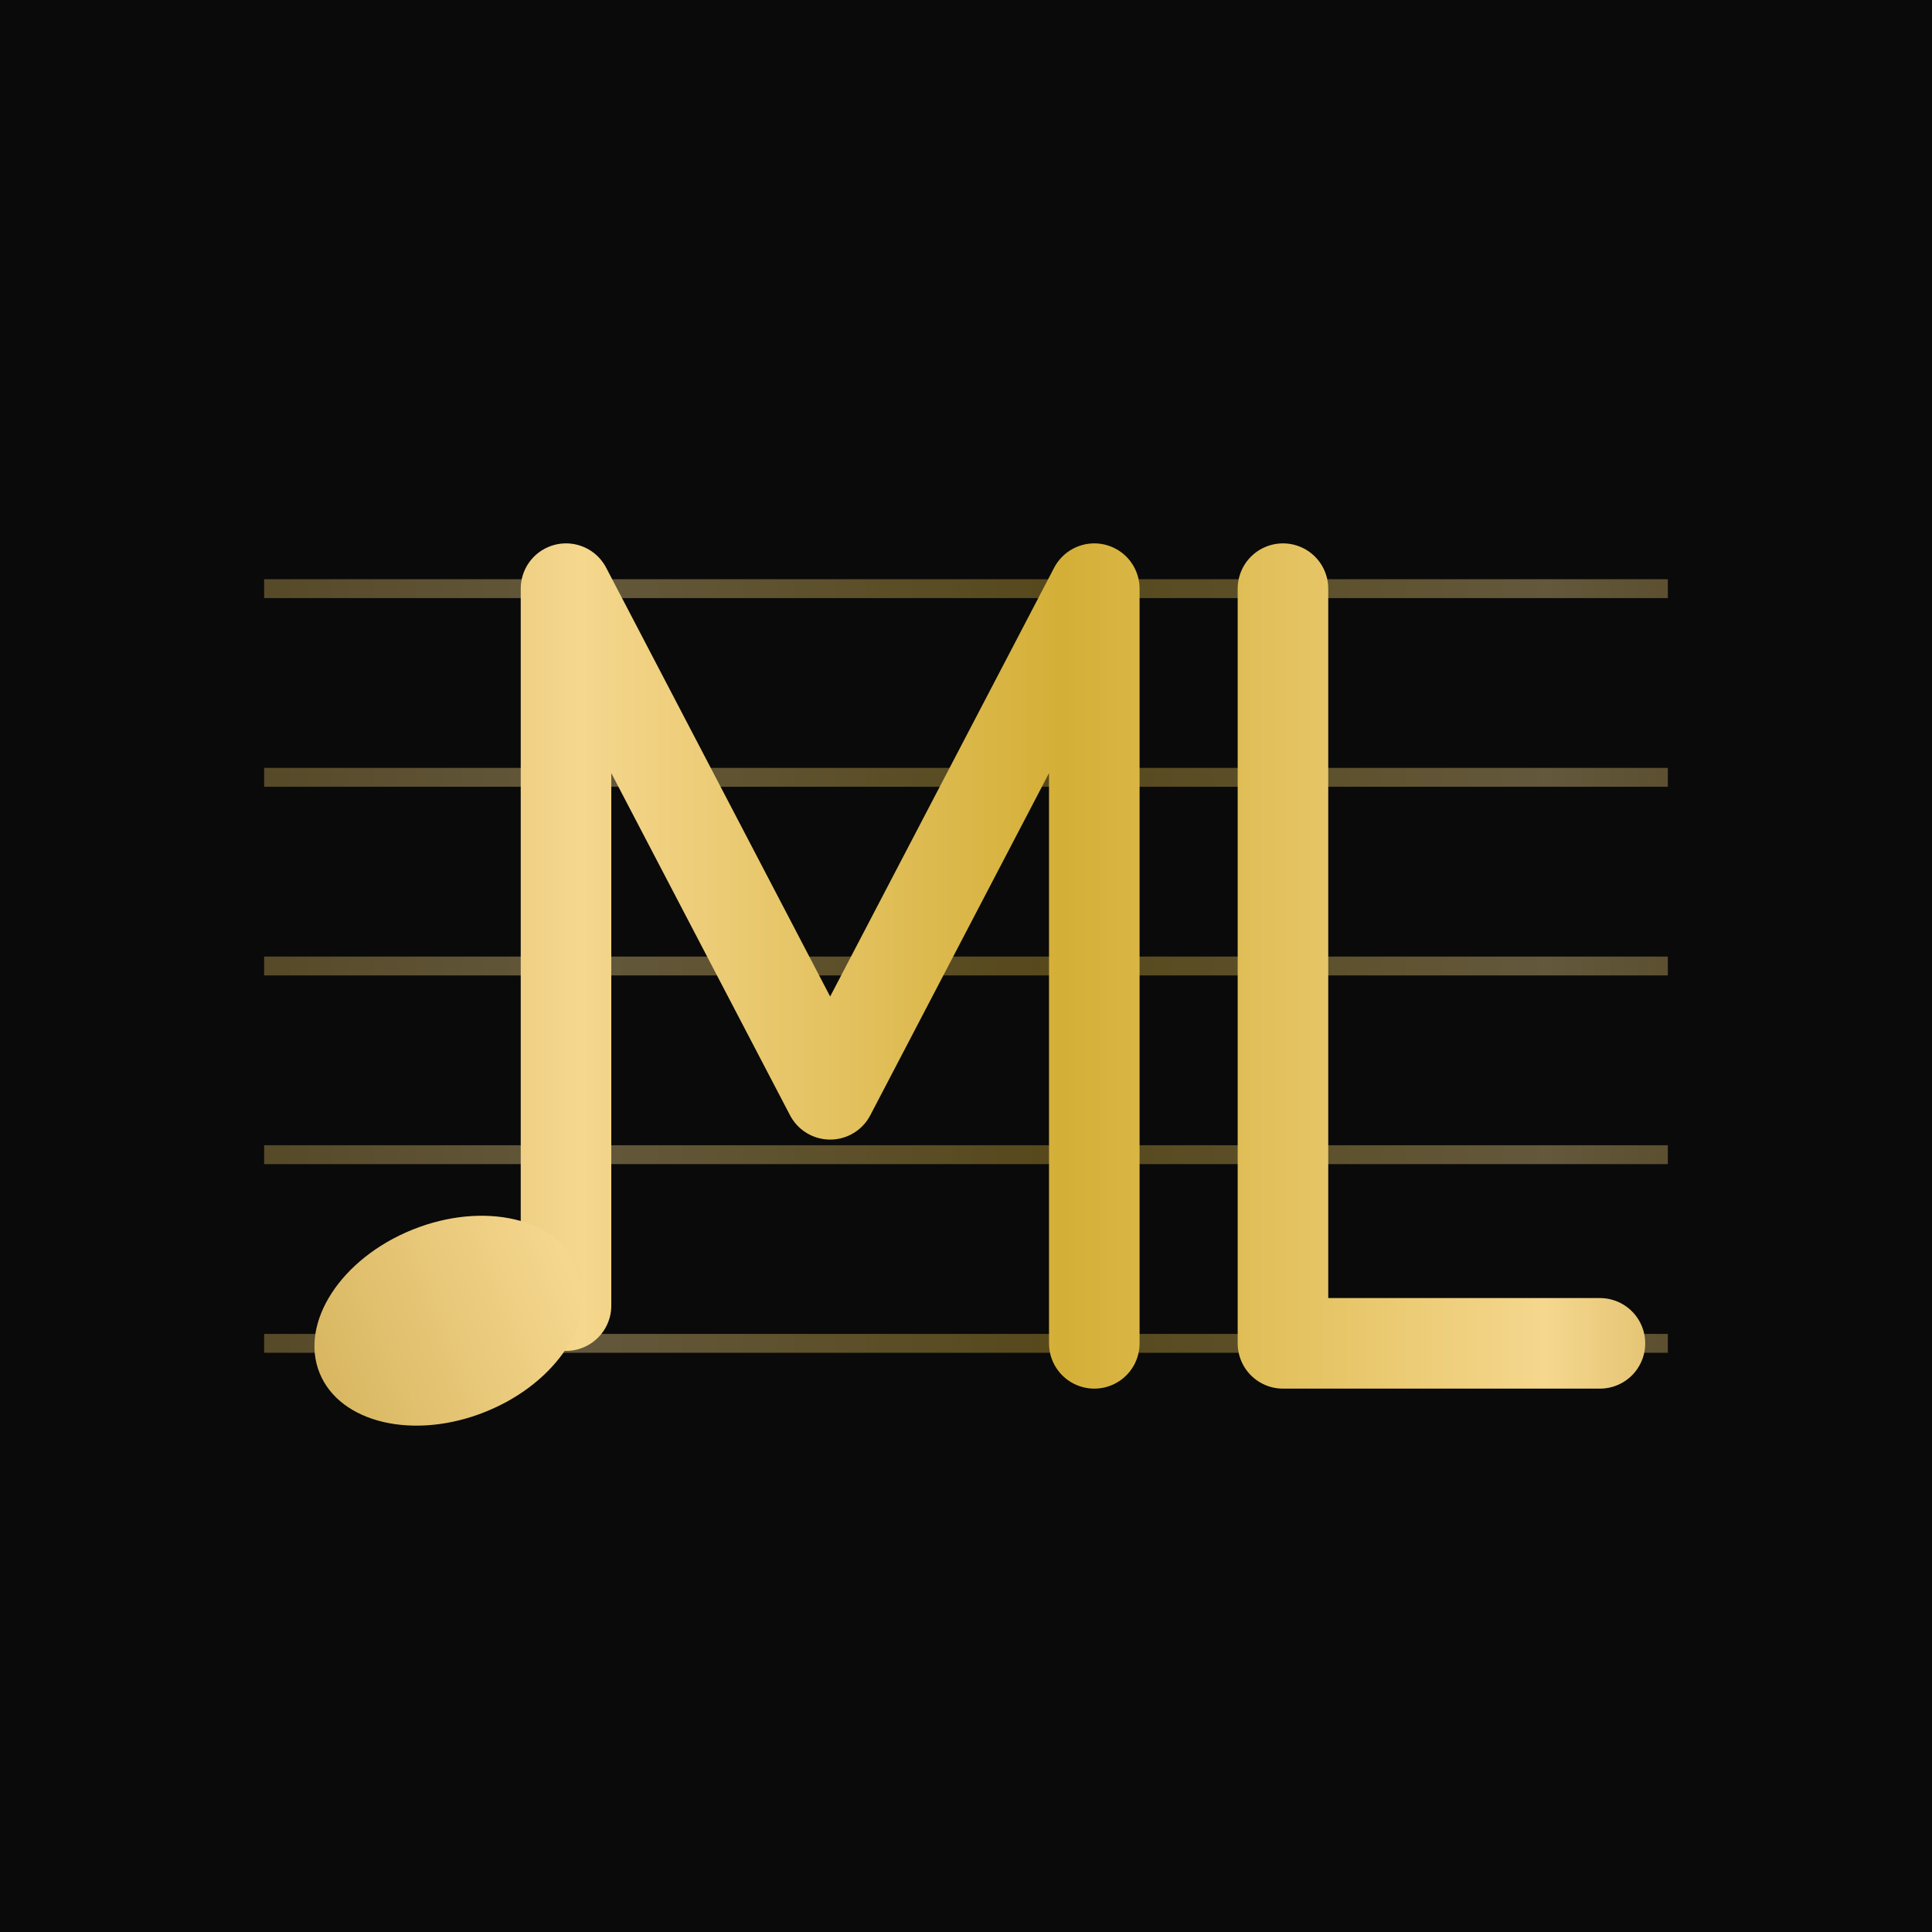
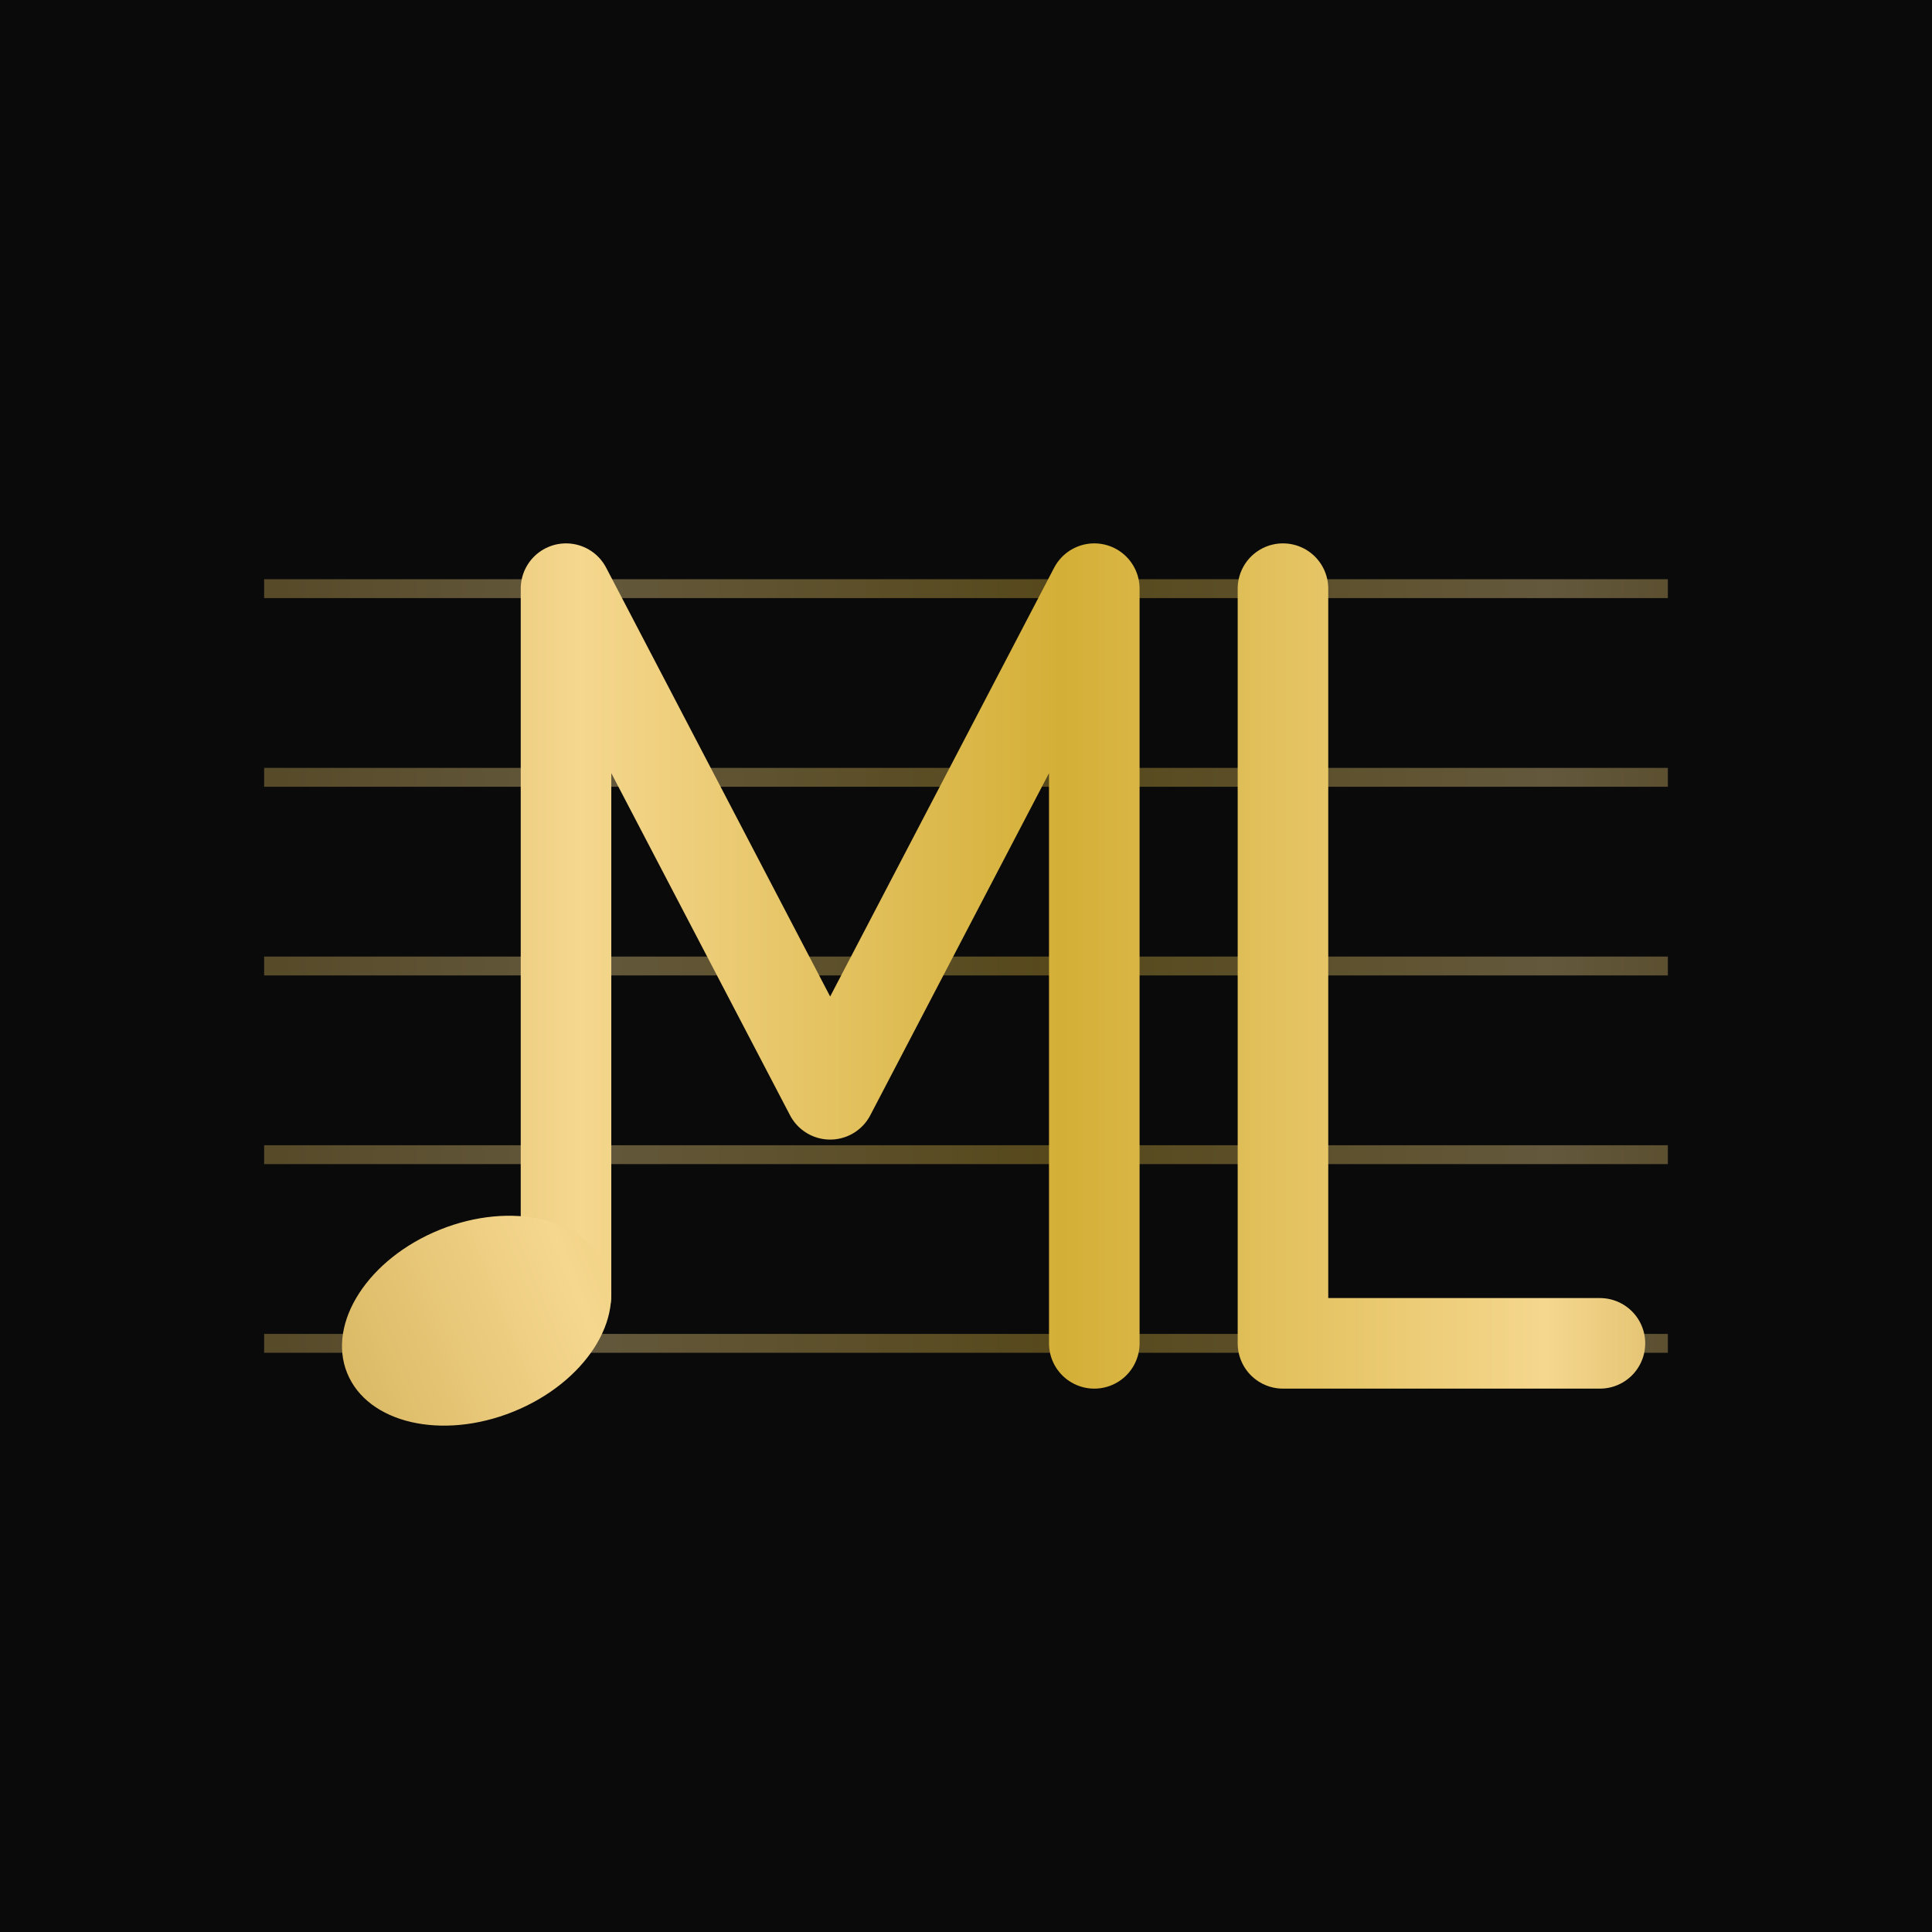
<svg xmlns="http://www.w3.org/2000/svg" viewBox="0 0 512 512" width="512" height="512">
  <defs>
    <linearGradient id="gold" gradientUnits="userSpaceOnUse" x1="0" y1="0" x2="512" y2="0">
      <stop offset="0" stop-color="#b8922e" />
      <stop offset="0.3" stop-color="#f5d78e" />
      <stop offset="0.55" stop-color="#d4af37" />
      <stop offset="0.8" stop-color="#f5d78e" />
      <stop offset="1" stop-color="#b8922e" />
    </linearGradient>
  </defs>
  <rect width="512" height="512" fill="#0a0a0a" />
  <line x1="70" y1="156" x2="442" y2="156" stroke="url(#gold)" stroke-width="5" opacity="0.38" />
  <line x1="70" y1="206" x2="442" y2="206" stroke="url(#gold)" stroke-width="5" opacity="0.38" />
  <line x1="70" y1="256" x2="442" y2="256" stroke="url(#gold)" stroke-width="5" opacity="0.38" />
  <line x1="70" y1="306" x2="442" y2="306" stroke="url(#gold)" stroke-width="5" opacity="0.38" />
  <line x1="70" y1="356" x2="442" y2="356" stroke="url(#gold)" stroke-width="5" opacity="0.38" />
-   <path d="M150,346 L150,156 L220,290 L290,156 L290,356 M340,156 L340,356 H424" fill="none" stroke="url(#gold)" stroke-width="24" stroke-linecap="round" stroke-linejoin="round" />
-   <ellipse cx="119" cy="350" rx="37" ry="26" transform="rotate(-22 119 350)" fill="url(#gold)" />
+   <path d="M150,343.3 L150,156 L220,290 L290,156 L290,356 M340,156 L340,356 H424" fill="none" stroke="url(#gold)" stroke-width="24" stroke-linecap="round" stroke-linejoin="round" />
+   <ellipse cx="126.3" cy="350" rx="37" ry="26" transform="rotate(-22 126.3 350)" fill="url(#gold)" />
</svg>
